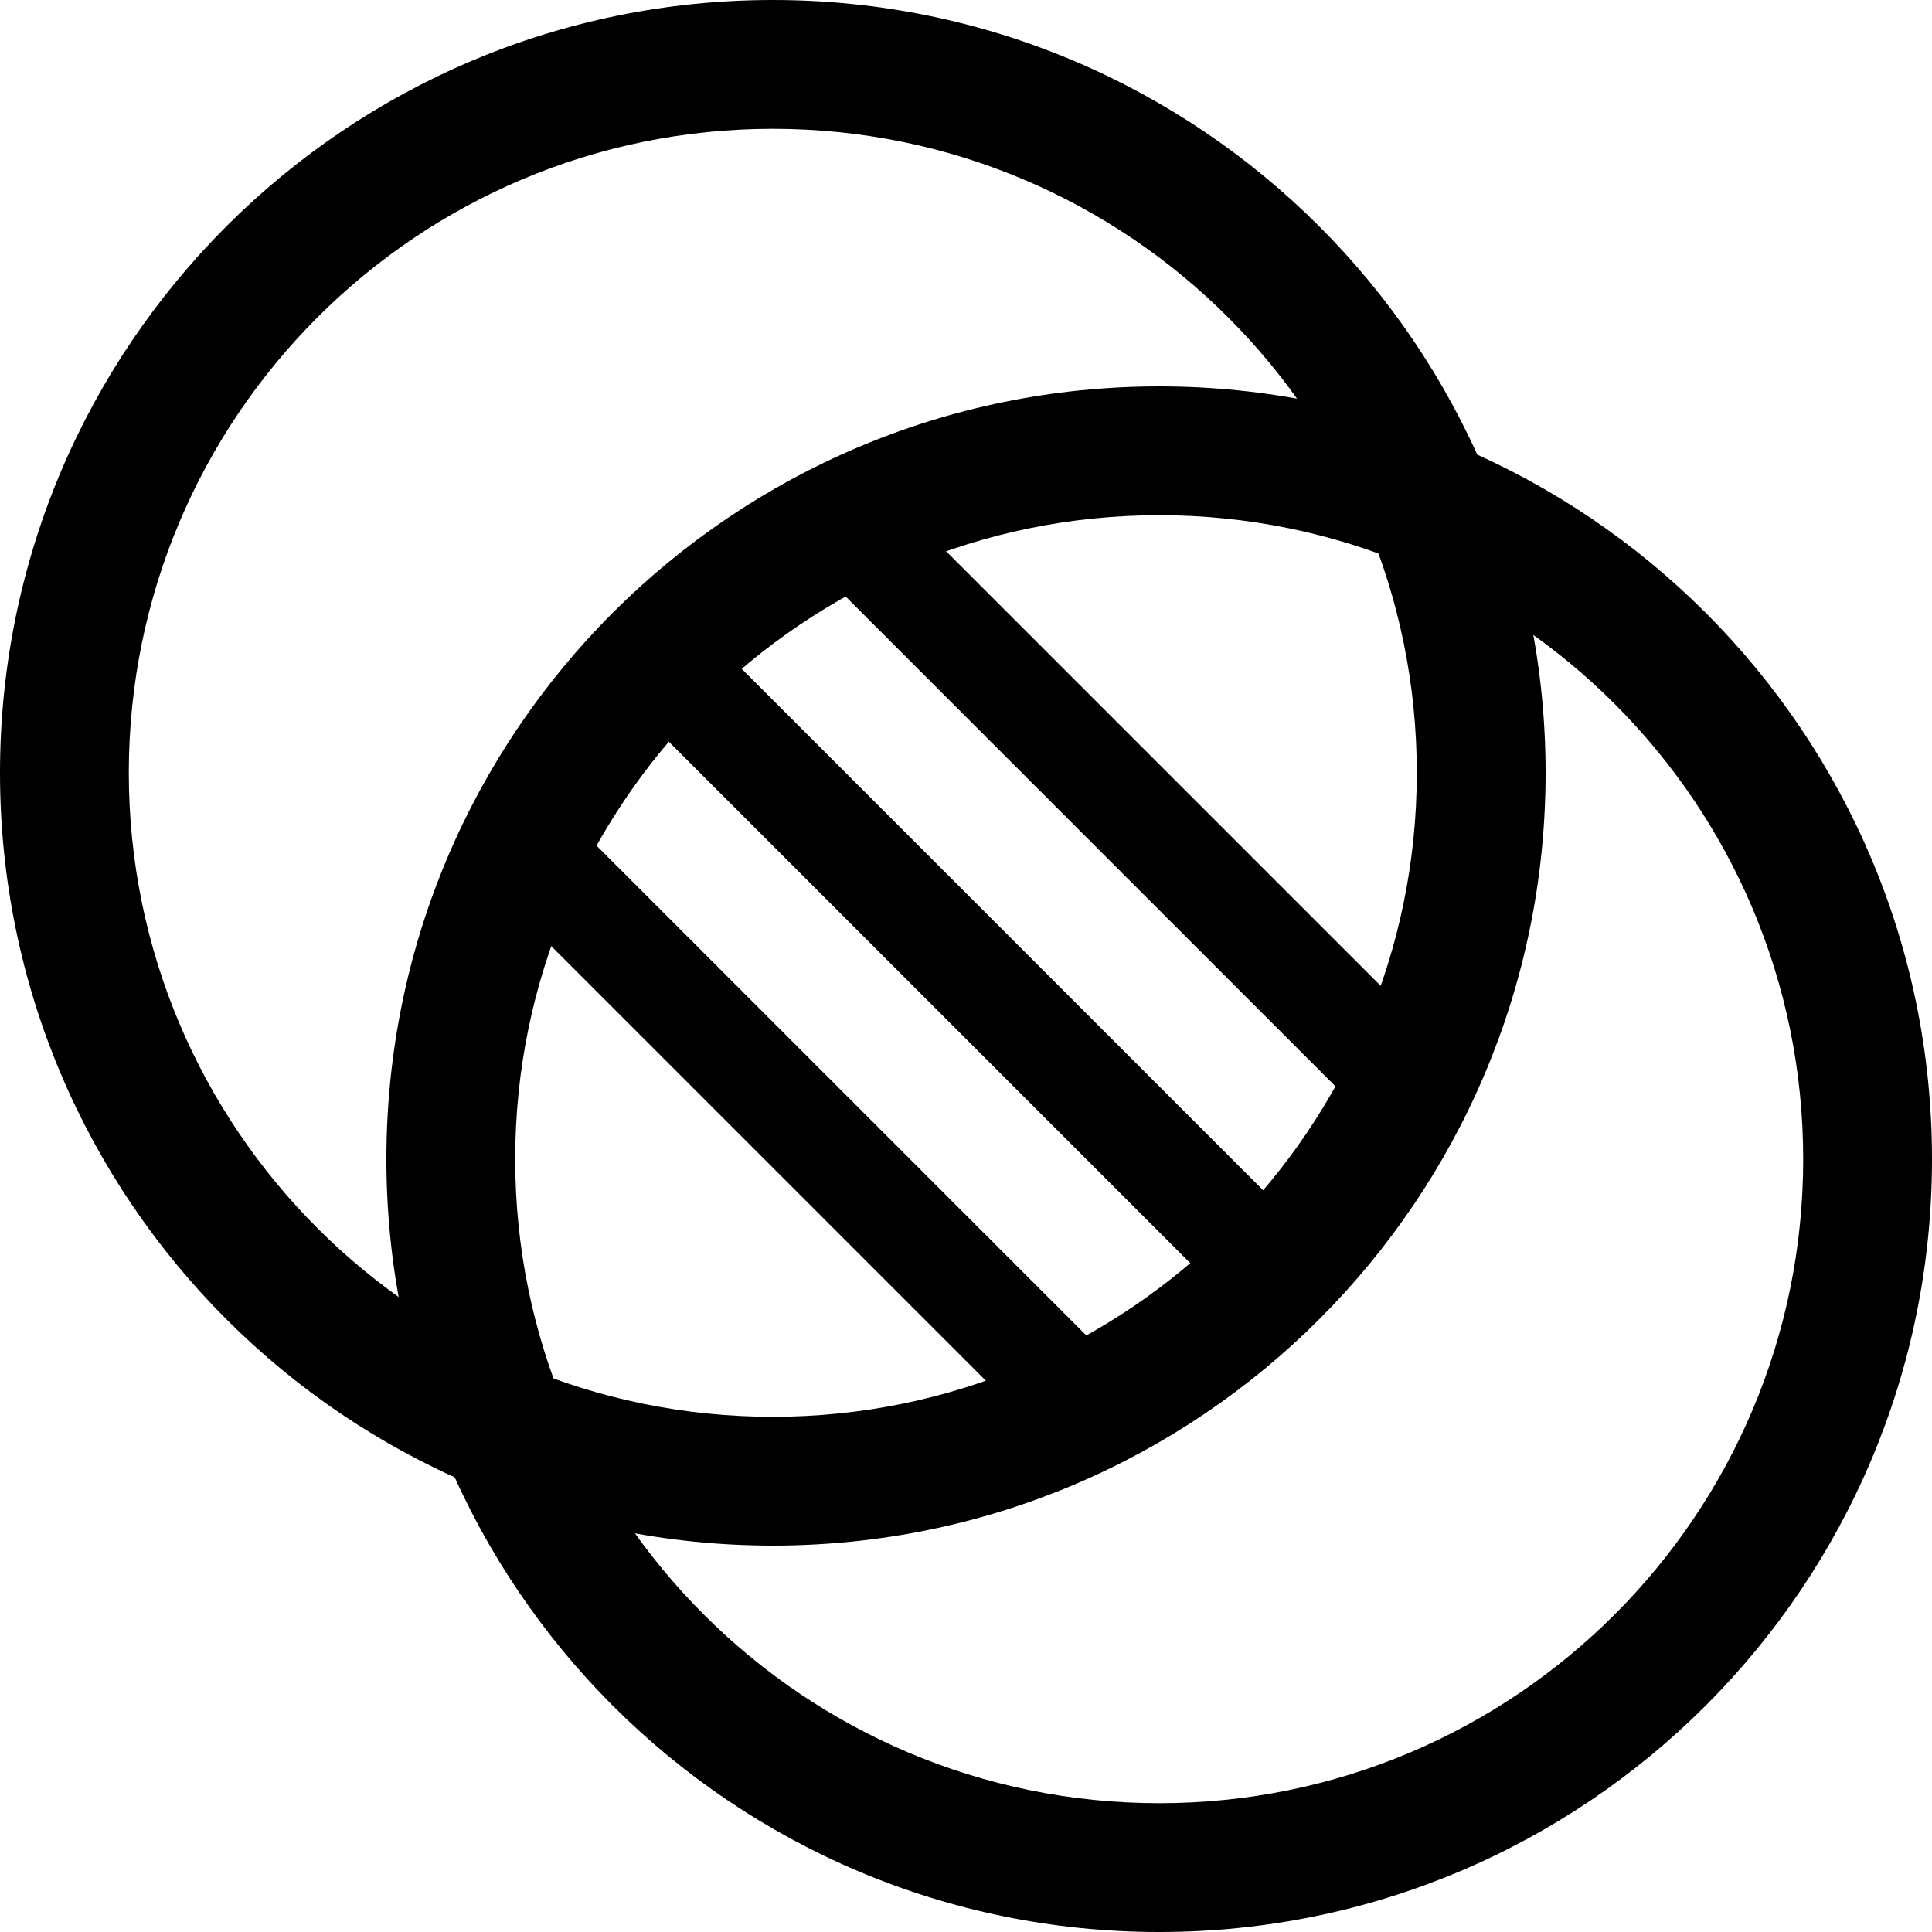
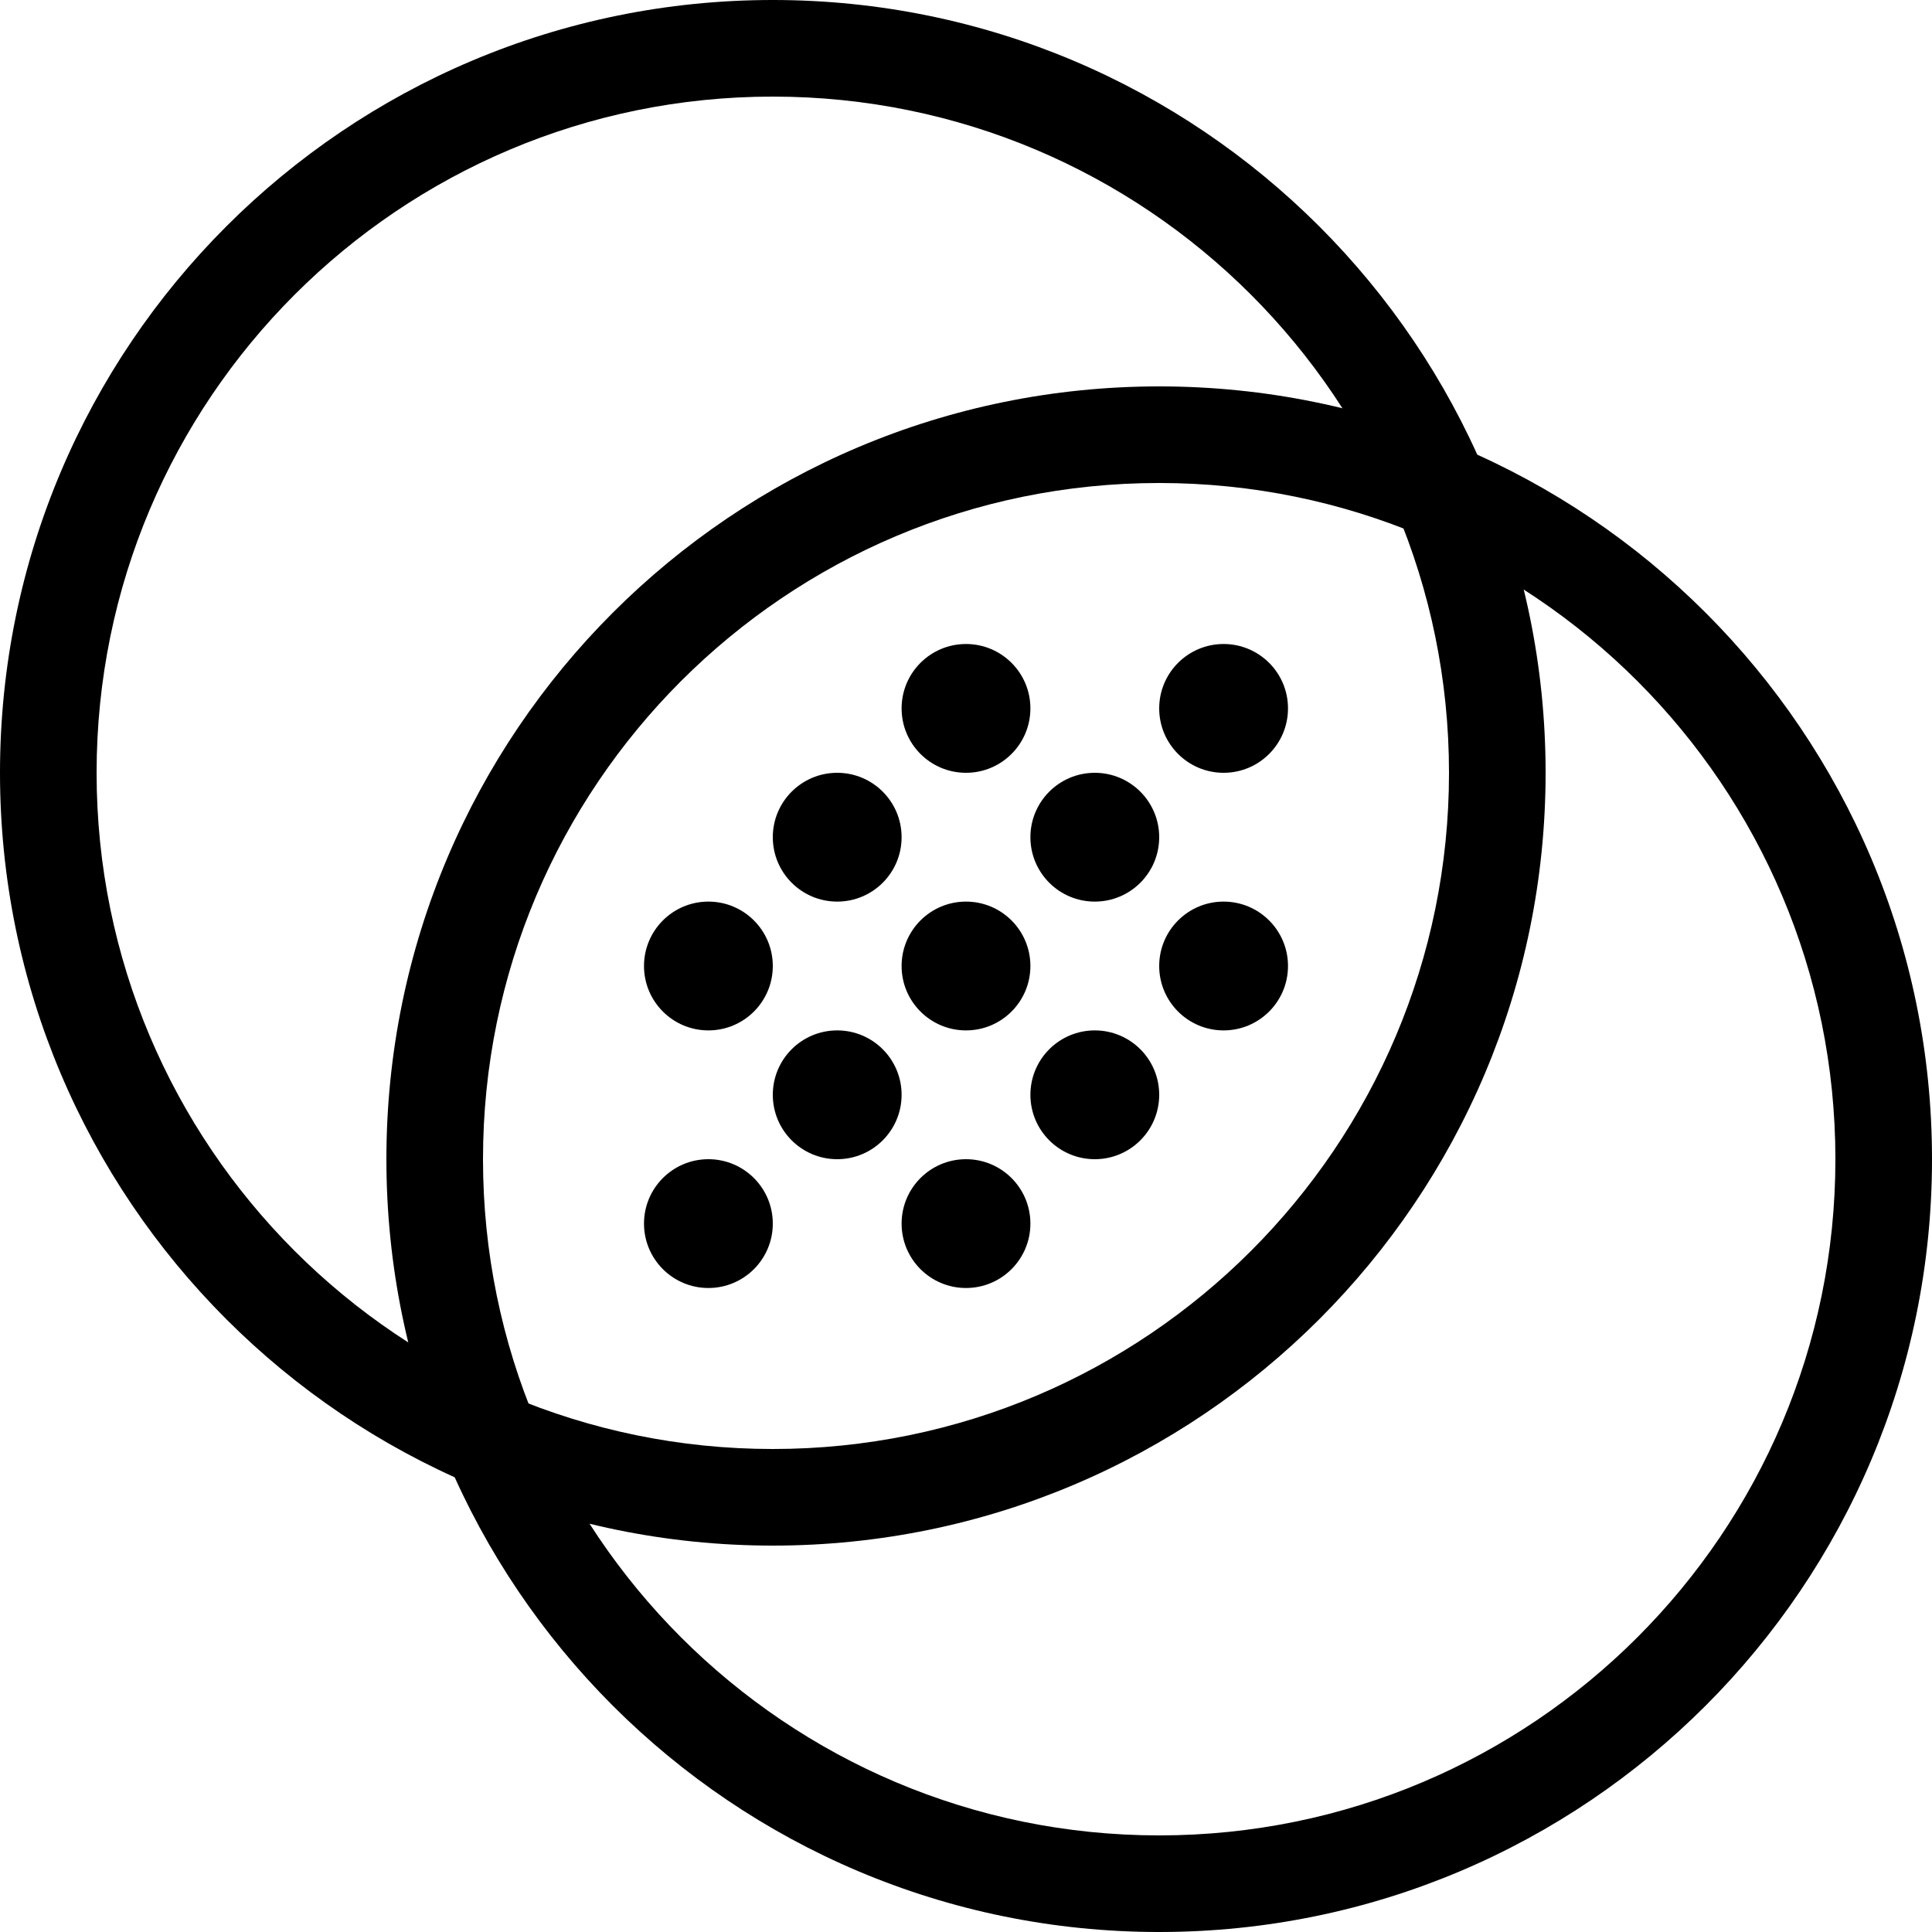
<svg xmlns="http://www.w3.org/2000/svg" viewBox="0 0 15 15" width="15" height="15" fill="none">
-   <path d="M0,6a6,6 0 1,1 12,0a6,6 0 1,1 -12,0M1,6a5,5 0 1,0 10,0a5,5 0 1,0 -10,0" fill="currentColor" fill-rule="evenodd" />
-   <path d="M3,9a6,6 0 1,1 12,0a6,6 0 1,1 -12,0M4,9a5,5 0 1,0 10,0a5,5 0 1,0 -10,0" fill="currentColor" fill-rule="evenodd" />
-   <path d="M6.5 4L11 8.5M5 5L10 10M4 6.5L8.5 11" fill="none" stroke="currentColor" stroke-width="0.8" />
+   <path d="M0,6a6,6 0 1,1 12,0a6,6 0 1,1 -12,0M0.75,6a5.25,5.25 0 1,0 10.5,0a5.25,5.25 0 1,0 -10.5,0" fill="currentColor" fill-rule="evenodd" />
+   <path d="M3,9a6,6 0 1,1 12,0a6,6 0 1,1 -12,0M3.75,9a5.25,5.25 0 1,0 10.5,0a5.25,5.25 0 1,0 -10.5,0" fill="currentColor" fill-rule="evenodd" />
+   <circle cx="7.5" cy="5.5" r="0.5" fill="currentColor" />
+   <circle cx="9.5" cy="5.5" r="0.5" fill="currentColor" />
+   <circle cx="6.5" cy="6.5" r="0.5" fill="currentColor" />
+   <circle cx="8.5" cy="6.5" r="0.5" fill="currentColor" />
+   <circle cx="5.5" cy="7.5" r="0.5" fill="currentColor" />
+   <circle cx="7.5" cy="7.5" r="0.5" fill="currentColor" />
+   <circle cx="9.5" cy="7.5" r="0.5" fill="currentColor" />
+   <circle cx="6.5" cy="8.5" r="0.5" fill="currentColor" />
+   <circle cx="8.5" cy="8.5" r="0.5" fill="currentColor" />
+   <circle cx="5.5" cy="9.5" r="0.5" fill="currentColor" />
+   <circle cx="7.5" cy="9.5" r="0.5" fill="currentColor" />
</svg>
